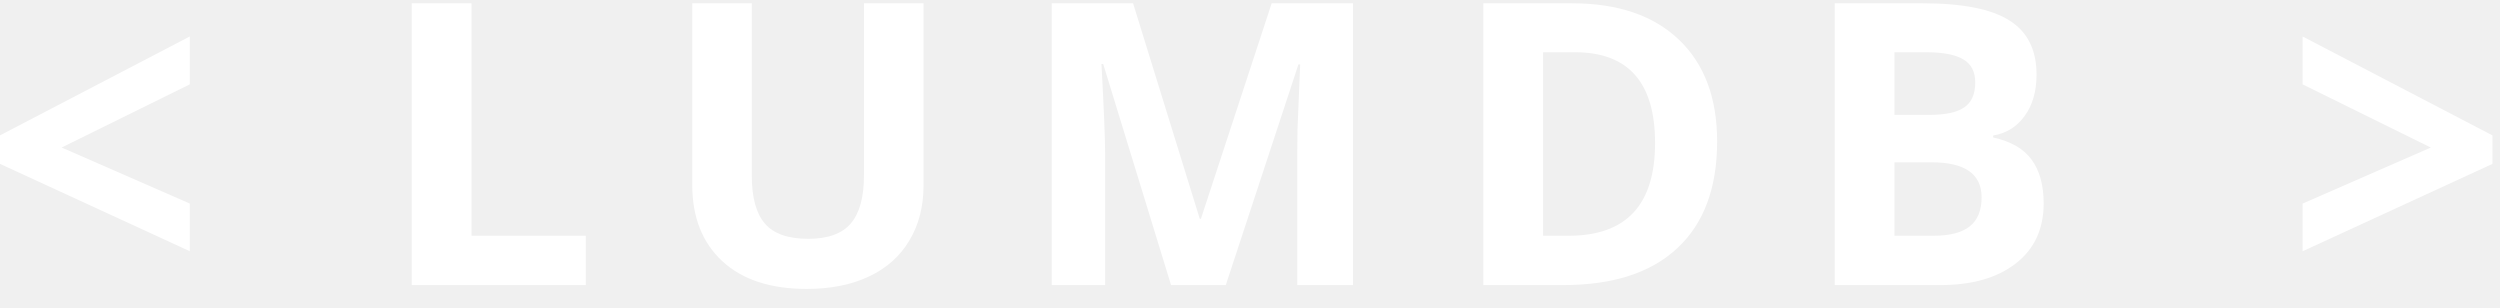
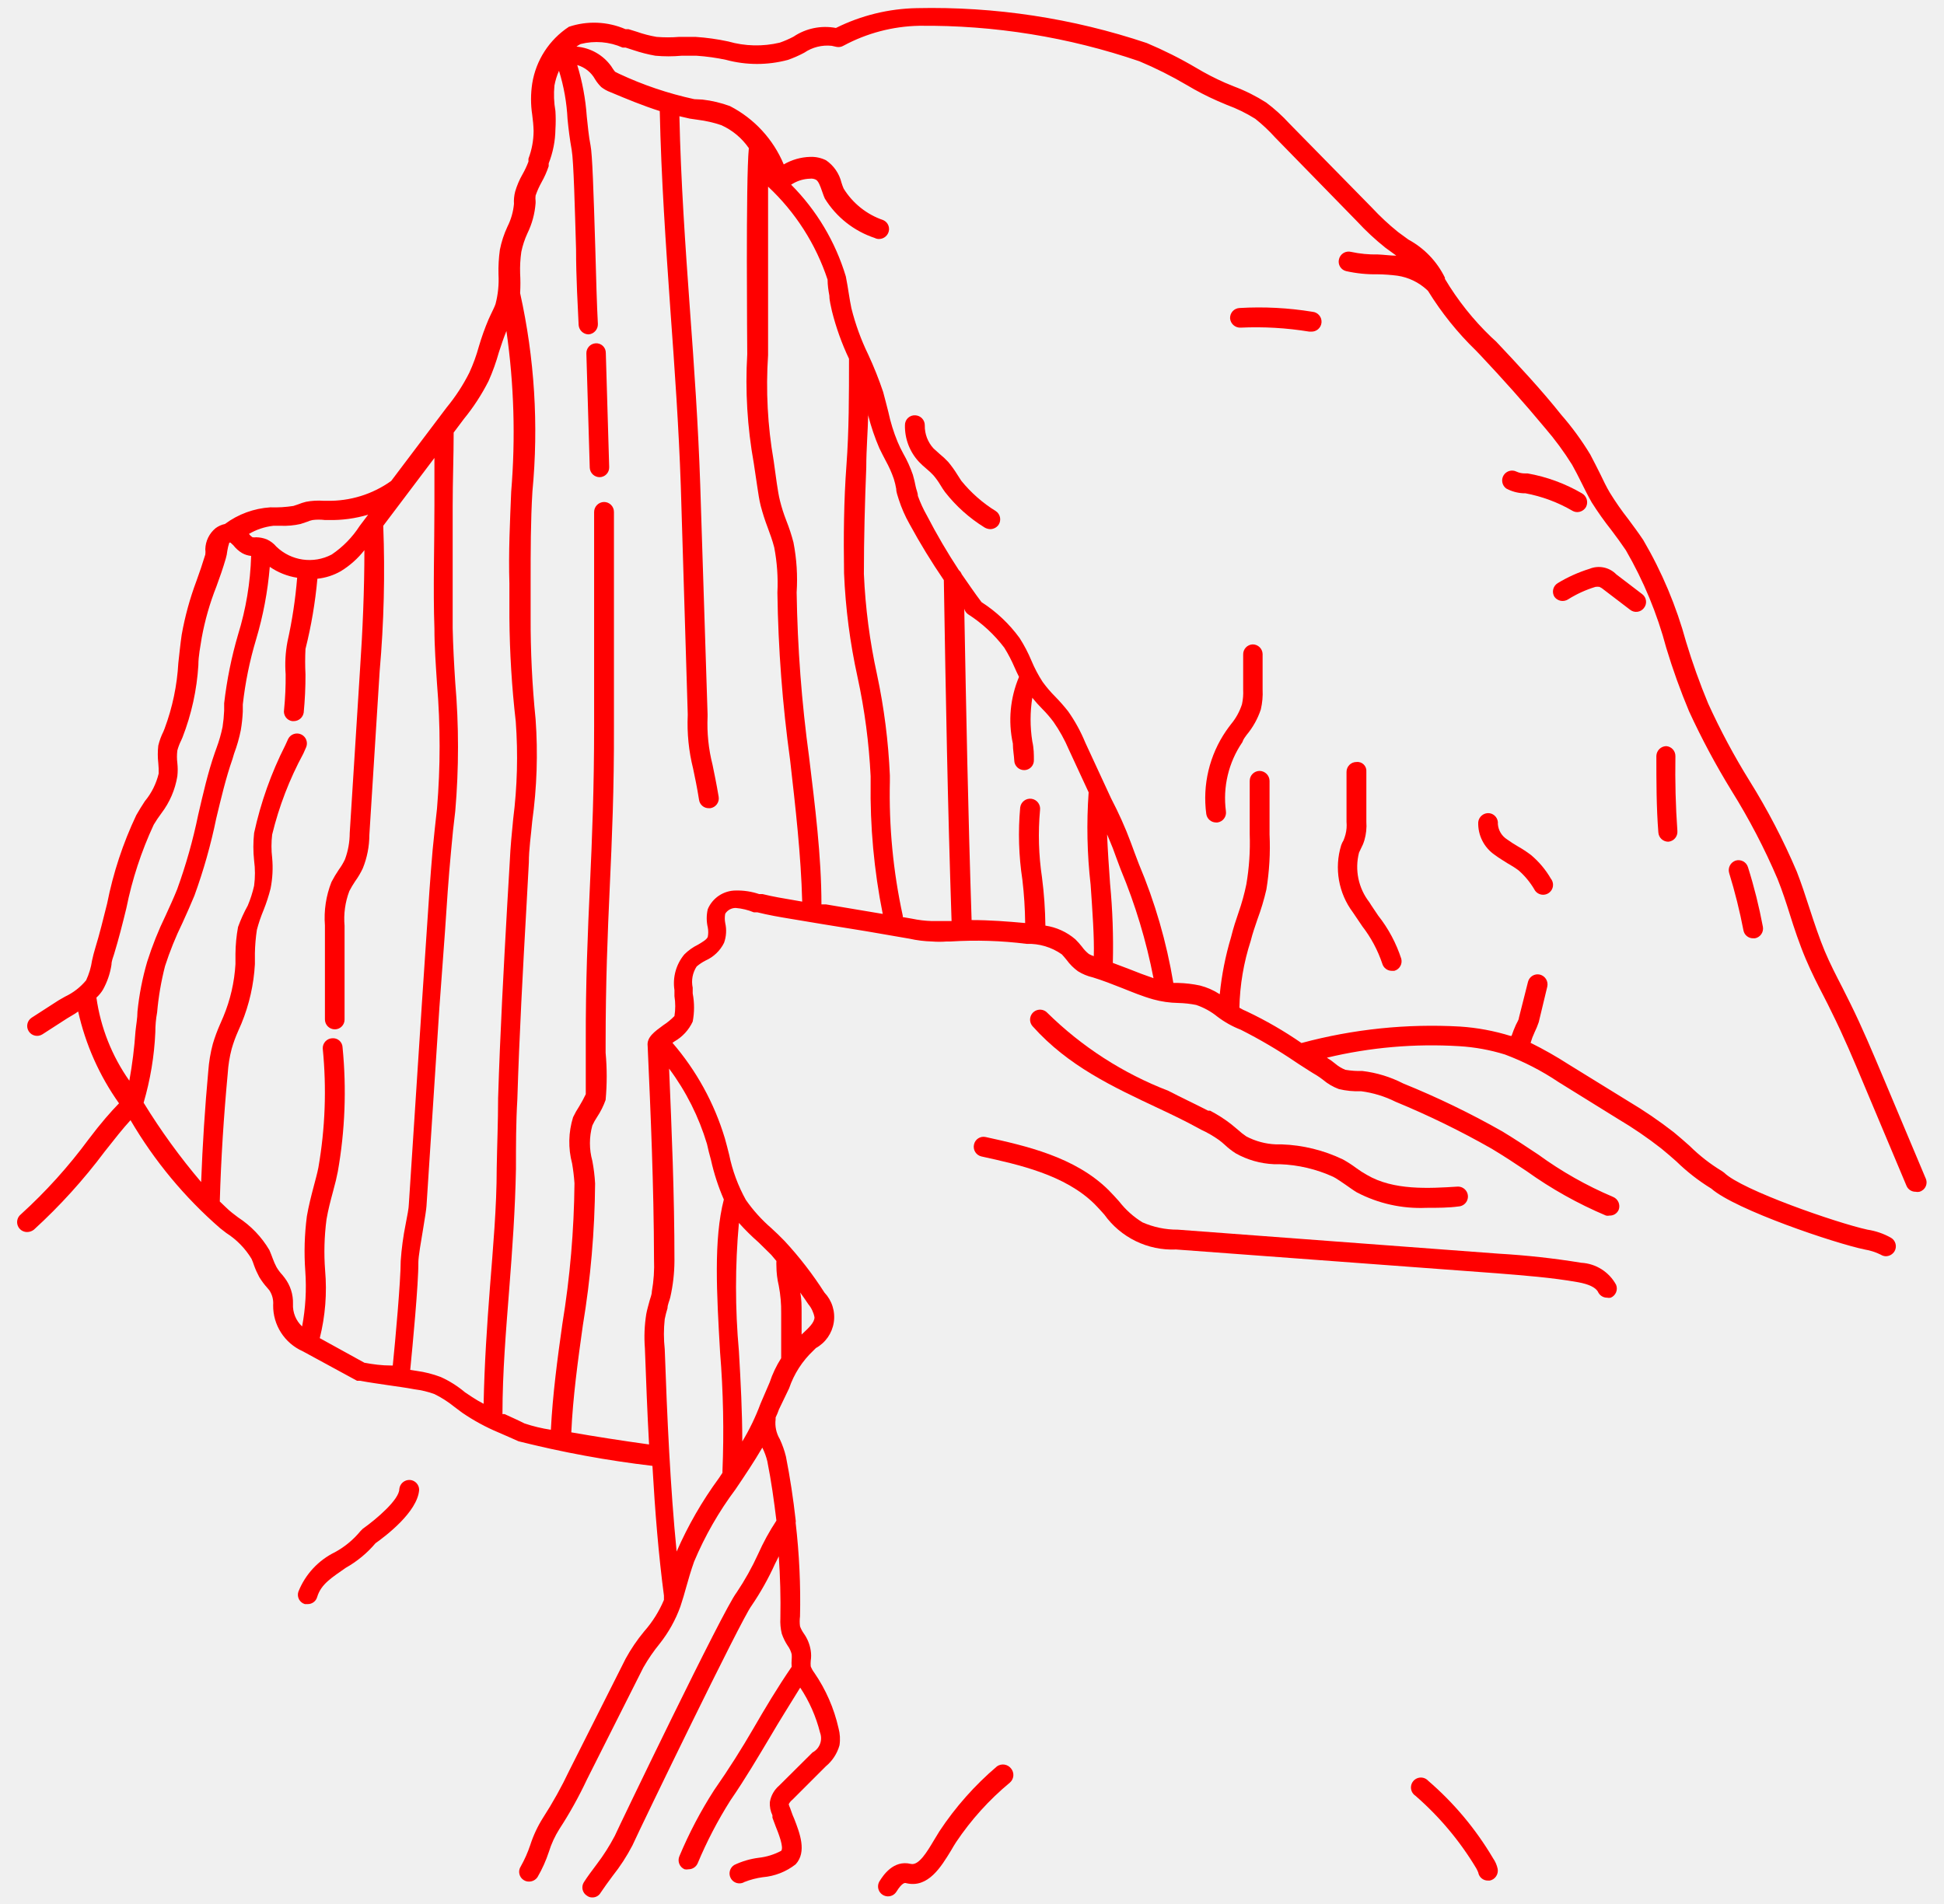
- <svg xmlns="http://www.w3.org/2000/svg" xmlns:xlink="http://www.w3.org/1999/xlink" width="114" height="14" viewBox="0 0 114 14" version="1.1">
-   <g id="Canvas" transform="translate(246 135)">
-     <g id="LUMDB">
-       <g id="Shape">
-         <use xlink:href="#path0_fill" transform="translate(-141 -133.336)" fill="#FFFFFF" />
-       </g>
-       <g id="Shape">
-         <use xlink:href="#path1_fill" transform="translate(-246 -133.337)" fill="#FFFFFF" />
-       </g>
-       <g id="LUMDB">
-         <use xlink:href="#path2_fill" transform="translate(-227.224 -134.85)" fill="#FFFFFF" />
-         <use xlink:href="#path3_fill" transform="translate(-227.224 -134.85)" fill="#FFFFFF" />
-         <use xlink:href="#path4_fill" transform="translate(-227.224 -134.85)" fill="#FFFFFF" />
-         <use xlink:href="#path5_fill" transform="translate(-227.224 -134.85)" fill="#FFFFFF" />
-         <use xlink:href="#path6_fill" transform="translate(-227.224 -134.85)" fill="#FFFFFF" />
-       </g>
+ <svg xmlns="http://www.w3.org/2000/svg" width="98px" height="96px" viewBox="0 0 98 96" version="1.1">
+   <defs />
+   <g id="Page-1" stroke="none" stroke-width="1" fill="none" fill-rule="evenodd">
+     <g id="logo" fill="#FF0000" fill-rule="nonzero">
+       <path d="M97.07,59.4 L94.93,54.31 C94.41,53.08 93.88,51.81 93.27,50.58 L92.88,49.8 C92.57,49.2 92.25,48.58 91.99,47.96 C91.73,47.34 91.46,46.54 91.23,45.83 C91,45.12 90.82,44.57 90.58,43.95 C89.904,42.36 89.105,40.826 88.19,39.36 C87.414,38.109 86.72,36.81 86.11,35.47 C85.688,34.456 85.318,33.421 85,32.37 C84.509,30.569 83.783,28.841 82.84,27.23 C82.6,26.87 82.34,26.52 82.08,26.17 C81.749,25.748 81.442,25.307 81.16,24.85 C80.98,24.55 80.83,24.23 80.68,23.92 C80.53,23.61 80.35,23.27 80.17,22.92 C79.742,22.212 79.254,21.543 78.71,20.92 C77.71,19.66 76.55,18.42 75.42,17.22 L75.18,17 C74.271,16.13 73.484,15.141 72.84,14.06 L72.84,14 C72.442,13.184 71.799,12.512 71,12.08 L70.48,11.7 C70.011,11.322 69.57,10.911 69.16,10.47 L65,6.23 C64.644,5.841 64.252,5.486 63.83,5.17 C63.319,4.845 62.777,4.573 62.21,4.36 L61.75,4.17 C61.252,3.95 60.767,3.7 60.3,3.42 C59.499,2.948 58.667,2.531 57.81,2.17 C54.077,0.918 50.156,0.323 46.22,0.41 C44.803,0.436 43.409,0.778 42.14,1.41 C41.397,1.269 40.627,1.427 40,1.85 C39.778,1.967 39.547,2.067 39.31,2.15 C38.453,2.354 37.557,2.333 36.71,2.09 C36.166,1.973 35.615,1.896 35.06,1.86 C34.78,1.86 34.51,1.86 34.24,1.86 C33.861,1.891 33.479,1.891 33.1,1.86 C32.76,1.802 32.425,1.715 32.1,1.6 L31.68,1.47 L31.53,1.47 C30.627,1.081 29.612,1.038 28.68,1.35 C27.689,2.001 27.017,3.039 26.83,4.21 C26.75,4.734 26.75,5.266 26.83,5.79 C26.868,6.059 26.892,6.329 26.9,6.6 C26.898,7.078 26.81,7.553 26.64,8 L26.64,8.15 C26.557,8.371 26.457,8.585 26.34,8.79 C26.183,9.064 26.059,9.356 25.97,9.66 C25.918,9.862 25.897,10.071 25.91,10.28 C25.873,10.681 25.761,11.071 25.58,11.43 C25.407,11.8 25.28,12.189 25.2,12.59 C25.142,13.004 25.119,13.422 25.13,13.84 C25.158,14.341 25.107,14.844 24.98,15.33 C24.92,15.5 24.83,15.67 24.75,15.84 L24.63,16.1 C24.44,16.547 24.277,17.004 24.14,17.47 C24.016,17.922 23.856,18.364 23.66,18.79 C23.347,19.414 22.964,20.001 22.52,20.54 L19.72,24.25 C18.776,24.924 17.64,25.275 16.48,25.25 L16.31,25.25 C16.016,25.228 15.72,25.245 15.43,25.3 C15.293,25.333 15.16,25.376 15.03,25.43 L14.79,25.51 C14.406,25.57 14.018,25.594 13.63,25.58 C12.801,25.633 12.006,25.924 11.34,26.42 C11.17,26.455 11.01,26.527 10.87,26.63 C10.551,26.891 10.361,27.278 10.35,27.69 C10.361,27.78 10.361,27.87 10.35,27.96 C10.21,28.42 10.06,28.86 9.9,29.3 C9.572,30.176 9.324,31.079 9.16,32 C9.09,32.47 9.04,33 8.99,33.43 C8.927,34.558 8.694,35.671 8.3,36.73 L8.24,36.88 C8.126,37.106 8.039,37.344 7.98,37.59 C7.946,37.886 7.946,38.184 7.98,38.48 C7.997,38.653 8.004,38.826 8,39 C7.877,39.514 7.638,39.993 7.3,40.4 C7.15,40.63 7,40.87 6.87,41.1 C6.197,42.52 5.704,44.018 5.4,45.56 C5.2,46.35 5.02,47.1 4.8,47.81 C4.74,48 4.69,48.21 4.64,48.43 C4.59,48.776 4.489,49.113 4.34,49.43 C4.051,49.778 3.689,50.058 3.28,50.25 C3.13,50.34 2.97,50.42 2.84,50.51 L1.6,51.31 C1.368,51.459 1.301,51.768 1.45,52 C1.599,52.232 1.908,52.299 2.14,52.15 L3.38,51.35 L3.78,51.11 L3.94,51 C4.312,52.665 5.012,54.239 6,55.63 C5.59,56.05 5.08,56.63 4.47,57.44 C3.458,58.813 2.313,60.083 1.05,61.23 C0.883,61.364 0.82,61.588 0.892,61.789 C0.965,61.99 1.156,62.123 1.37,62.12 C1.493,62.119 1.613,62.076 1.71,62 C3.021,60.802 4.216,59.483 5.28,58.06 C5.76,57.45 6.21,56.88 6.58,56.48 C7.78,58.531 9.307,60.372 11.1,61.93 L11.41,62.17 C11.927,62.5 12.362,62.945 12.68,63.47 C12.729,63.581 12.773,63.694 12.81,63.81 C12.882,64.009 12.969,64.203 13.07,64.39 C13.189,64.586 13.326,64.77 13.48,64.94 L13.58,65.06 C13.724,65.278 13.791,65.539 13.77,65.8 C13.755,66.805 14.342,67.722 15.26,68.13 L18,69.62 L18.05,69.62 L18.15,69.62 C18.64,69.71 19.09,69.77 19.55,69.84 C20.01,69.91 20.43,69.96 20.9,70.05 C21.242,70.091 21.577,70.172 21.9,70.29 C22.256,70.465 22.592,70.68 22.9,70.93 L23.3,71.23 C23.878,71.625 24.494,71.96 25.14,72.23 C25.47,72.37 25.8,72.52 26.14,72.67 C28.361,73.228 30.616,73.643 32.89,73.91 C33.02,76.19 33.2,78.41 33.47,80.45 L33.47,80.52 L33.47,80.67 C33.225,81.251 32.887,81.788 32.47,82.26 C32.117,82.686 31.806,83.145 31.54,83.63 L28.7,89.27 C28.31,90.095 27.865,90.893 27.37,91.66 C27.1,92.088 26.885,92.548 26.73,93.03 C26.605,93.405 26.444,93.766 26.25,94.11 C26.177,94.222 26.152,94.359 26.183,94.489 C26.213,94.619 26.295,94.732 26.41,94.8 C26.488,94.848 26.578,94.872 26.67,94.87 C26.843,94.871 27.005,94.785 27.1,94.64 C27.334,94.238 27.525,93.812 27.67,93.37 C27.795,92.965 27.973,92.578 28.2,92.22 C28.721,91.42 29.185,90.584 29.59,89.72 L32.43,84.08 C32.672,83.654 32.95,83.249 33.26,82.87 C33.705,82.307 34.057,81.675 34.3,81 C34.41,80.67 34.51,80.33 34.6,80 C34.69,79.67 34.84,79.16 34.99,78.74 C35.535,77.443 36.237,76.217 37.08,75.09 C37.54,74.41 38.01,73.71 38.43,72.99 C38.539,73.206 38.623,73.434 38.68,73.67 C38.88,74.67 39.02,75.67 39.14,76.67 C38.788,77.204 38.48,77.766 38.22,78.35 C37.91,79.029 37.546,79.681 37.13,80.3 C36.47,81.14 31.19,92.12 30.99,92.57 C30.727,93.071 30.423,93.55 30.08,94 C29.84,94.32 29.6,94.64 29.43,94.91 C29.361,95.022 29.34,95.158 29.372,95.286 C29.404,95.414 29.486,95.523 29.6,95.59 C29.675,95.645 29.767,95.673 29.86,95.67 C30.034,95.674 30.195,95.581 30.28,95.43 C30.44,95.19 30.65,94.9 30.88,94.59 C31.262,94.11 31.597,93.594 31.88,93.05 C32.41,91.89 37.37,81.65 37.88,80.97 C38.338,80.299 38.736,79.59 39.07,78.85 C39.13,78.73 39.2,78.6 39.26,78.47 C39.33,79.47 39.36,80.55 39.34,81.59 C39.325,81.852 39.349,82.115 39.41,82.37 C39.484,82.585 39.584,82.79 39.71,82.98 C39.804,83.109 39.872,83.255 39.91,83.41 C39.918,83.496 39.918,83.584 39.91,83.67 C39.899,83.793 39.899,83.917 39.91,84.04 C39.17,85.12 38.56,86.15 37.98,87.15 C37.4,88.15 36.76,89.17 36,90.26 C35.32,91.317 34.735,92.431 34.25,93.59 C34.197,93.712 34.194,93.85 34.243,93.974 C34.291,94.098 34.388,94.197 34.51,94.25 C34.576,94.264 34.644,94.264 34.71,94.25 C34.909,94.251 35.09,94.133 35.17,93.95 C35.63,92.849 36.182,91.789 36.82,90.78 C37.59,89.66 38.21,88.6 38.82,87.58 C39.29,86.77 39.82,85.94 40.34,85.09 C40.8,85.785 41.138,86.552 41.34,87.36 C41.483,87.741 41.32,88.17 40.96,88.36 L39.28,90.03 C39.03,90.243 38.864,90.537 38.81,90.86 C38.795,91.091 38.84,91.322 38.94,91.53 L38.94,91.65 L39.1,92.08 C39.23,92.4 39.53,93.15 39.38,93.32 C39.029,93.507 38.645,93.626 38.25,93.67 C37.824,93.724 37.408,93.846 37.02,94.03 C36.905,94.098 36.823,94.21 36.791,94.34 C36.759,94.469 36.78,94.606 36.85,94.72 C36.94,94.871 37.104,94.963 37.28,94.96 C37.368,94.961 37.455,94.936 37.53,94.89 C37.826,94.774 38.135,94.693 38.45,94.65 C39.055,94.6 39.632,94.374 40.11,94 C40.69,93.37 40.31,92.41 40.04,91.71 C39.983,91.586 39.933,91.459 39.89,91.33 L39.83,91.16 C39.8,91.099 39.776,91.036 39.76,90.97 C39.806,90.88 39.871,90.802 39.95,90.74 L41.63,89.06 C41.962,88.785 42.203,88.415 42.32,88 C42.365,87.71 42.348,87.413 42.27,87.13 C42.044,86.131 41.63,85.184 41.05,84.34 C40.976,84.242 40.915,84.134 40.87,84.02 C40.862,83.927 40.862,83.833 40.87,83.74 C40.897,83.568 40.897,83.392 40.87,83.22 C40.822,82.91 40.703,82.615 40.52,82.36 C40.441,82.249 40.378,82.128 40.33,82 C40.308,81.834 40.308,81.666 40.33,81.5 C40.367,79.923 40.293,78.346 40.11,76.78 C40.12,76.734 40.12,76.686 40.11,76.64 C39.99,75.57 39.83,74.5 39.62,73.44 C39.546,73.137 39.442,72.842 39.31,72.56 C39.131,72.259 39.057,71.907 39.1,71.56 L39.1,71.47 C39.165,71.337 39.222,71.2 39.27,71.06 L39.78,70 C40.025,69.276 40.444,68.624 41,68.1 L41.13,67.97 C41.615,67.702 41.948,67.224 42.032,66.676 C42.117,66.128 41.942,65.572 41.56,65.17 C40.971,64.249 40.302,63.382 39.56,62.58 C39.34,62.35 39.11,62.13 38.88,61.92 C38.396,61.502 37.966,61.025 37.6,60.5 C37.206,59.79 36.923,59.025 36.76,58.23 C36.69,57.95 36.62,57.67 36.54,57.39 C36.007,55.619 35.107,53.981 33.9,52.58 L34,52.51 C34.403,52.28 34.725,51.931 34.92,51.51 C35.01,51.041 35.01,50.559 34.92,50.09 L34.92,49.8 C34.841,49.431 34.913,49.046 35.12,48.73 C35.258,48.613 35.409,48.512 35.57,48.43 C35.974,48.251 36.303,47.936 36.5,47.54 C36.615,47.219 36.636,46.872 36.56,46.54 C36.53,46.385 36.53,46.225 36.56,46.07 C36.674,45.888 36.875,45.778 37.09,45.78 C37.403,45.806 37.71,45.88 38,46 L38.18,46 C38.74,46.14 39.32,46.24 39.87,46.33 L41.49,46.6 C42.95,46.83 44.39,47.07 45.85,47.33 C46.221,47.413 46.6,47.46 46.98,47.47 C47.23,47.49 47.48,47.49 47.73,47.47 L47.93,47.47 C49.204,47.39 50.483,47.43 51.75,47.59 C52.385,47.568 53.01,47.754 53.53,48.12 C53.62,48.21 53.69,48.31 53.77,48.4 C53.929,48.619 54.121,48.811 54.34,48.97 C54.571,49.115 54.824,49.219 55.09,49.28 C55.58,49.43 56.09,49.63 56.57,49.82 C57.05,50.01 57.57,50.23 58.14,50.39 C58.548,50.502 58.967,50.562 59.39,50.57 C59.696,50.577 60,50.61 60.3,50.67 C60.689,50.801 61.051,51.001 61.37,51.26 C61.73,51.534 62.128,51.757 62.55,51.92 C63.507,52.404 64.432,52.948 65.32,53.55 L65.47,53.65 C65.86,53.9 66.18,54.11 66.36,54.21 C66.474,54.281 66.584,54.358 66.69,54.44 C66.927,54.642 67.198,54.801 67.49,54.91 C67.856,54.999 68.233,55.036 68.61,55.02 C69.216,55.098 69.804,55.277 70.35,55.55 C72.015,56.237 73.635,57.028 75.2,57.92 C75.8,58.28 76.38,58.66 76.96,59.05 C78.206,59.943 79.548,60.694 80.96,61.29 C81.019,61.304 81.081,61.304 81.14,61.29 C81.339,61.298 81.521,61.183 81.6,61 C81.697,60.743 81.573,60.456 81.32,60.35 C79.982,59.784 78.714,59.065 77.54,58.21 C76.94,57.81 76.35,57.42 75.74,57.05 C74.128,56.134 72.458,55.326 70.74,54.63 C70.096,54.299 69.399,54.085 68.68,54 C68.392,54.008 68.104,53.988 67.82,53.94 C67.635,53.864 67.462,53.76 67.31,53.63 C67.178,53.519 67.038,53.418 66.89,53.33 C69.076,52.807 71.327,52.612 73.57,52.75 C74.351,52.797 75.123,52.938 75.87,53.17 C76.821,53.526 77.727,53.993 78.57,54.56 L81.57,56.42 C82.328,56.869 83.056,57.367 83.75,57.91 C84.01,58.12 84.26,58.34 84.51,58.56 C85.044,59.081 85.634,59.54 86.27,59.93 C87.49,61 92.5,62.69 94,63 C94.281,63.046 94.554,63.133 94.81,63.26 C94.888,63.31 94.978,63.338 95.07,63.34 C95.245,63.337 95.406,63.247 95.5,63.1 C95.57,62.986 95.591,62.849 95.559,62.72 C95.527,62.59 95.445,62.478 95.33,62.41 C94.962,62.202 94.558,62.063 94.14,62 C92.59,61.66 87.8,60 86.92,59.13 L86.81,59.05 C86.218,58.693 85.671,58.266 85.18,57.78 C84.92,57.55 84.65,57.31 84.38,57.09 C83.647,56.519 82.879,55.995 82.08,55.52 L79.08,53.67 C78.461,53.271 77.82,52.907 77.16,52.58 C77.212,52.398 77.279,52.221 77.36,52.05 C77.441,51.885 77.511,51.714 77.57,51.54 L78,49.75 C78.063,49.48 77.899,49.209 77.63,49.14 C77.365,49.077 77.099,49.237 77.03,49.5 L76.57,51.32 C76.57,51.41 76.48,51.54 76.42,51.67 C76.337,51.853 76.264,52.04 76.2,52.23 L76.14,52.23 C75.318,51.975 74.469,51.817 73.61,51.76 C70.916,51.607 68.215,51.888 65.61,52.59 C64.738,51.987 63.818,51.455 62.86,51 C62.729,50.947 62.601,50.883 62.48,50.81 C62.504,49.665 62.696,48.529 63.05,47.44 C63.14,47.07 63.27,46.71 63.39,46.35 C63.573,45.86 63.723,45.359 63.84,44.85 C63.99,43.931 64.044,43 64,42.07 L64,39.37 C63.995,39.096 63.774,38.875 63.5,38.87 C63.224,38.87 63,39.094 63,39.37 L63,42.07 C63.029,42.914 62.972,43.758 62.83,44.59 C62.731,45.068 62.601,45.539 62.44,46 C62.31,46.38 62.18,46.76 62.06,47.25 C61.778,48.19 61.587,49.154 61.49,50.13 C61.183,49.929 60.845,49.78 60.49,49.69 C60.128,49.613 59.76,49.57 59.39,49.56 L59.15,49.56 C58.807,47.499 58.223,45.485 57.41,43.56 C57.27,43.2 57.14,42.84 57.01,42.49 C56.73,41.73 56.39,40.98 56.01,40.25 L54.71,37.44 C54.483,36.886 54.194,36.36 53.85,35.87 C53.647,35.612 53.43,35.365 53.2,35.13 C52.967,34.897 52.753,34.647 52.56,34.38 C52.342,34.044 52.154,33.689 52,33.32 C51.834,32.92 51.633,32.535 51.4,32.17 C50.878,31.453 50.227,30.839 49.48,30.36 C49.13,29.9 48.81,29.42 48.48,28.95 C48.451,28.872 48.403,28.803 48.34,28.75 C47.756,27.862 47.219,26.944 46.73,26 C46.548,25.68 46.395,25.346 46.27,25 C46.27,24.84 46.19,24.69 46.16,24.53 C46.13,24.37 46.08,24.14 46.02,23.94 C45.891,23.565 45.727,23.204 45.53,22.86 C45.427,22.672 45.333,22.478 45.25,22.28 C45.047,21.789 44.89,21.28 44.78,20.76 C44.7,20.43 44.61,20.11 44.52,19.76 C44.305,19.12 44.054,18.492 43.77,17.88 C43.406,17.132 43.121,16.347 42.92,15.54 C42.87,15.3 42.83,15.06 42.79,14.81 C42.75,14.56 42.7,14.23 42.64,13.94 C42.116,12.193 41.167,10.602 39.88,9.31 L40.02,9.23 C40.269,9.094 40.546,9.018 40.83,9.01 C40.933,8.996 41.037,9.014 41.13,9.06 C41.26,9.13 41.35,9.38 41.44,9.64 C41.53,9.9 41.53,9.89 41.58,10.01 C42.16,10.949 43.052,11.653 44.1,12 C44.168,12.036 44.244,12.053 44.32,12.05 C44.513,12.046 44.687,11.934 44.77,11.76 C44.828,11.641 44.835,11.504 44.789,11.379 C44.744,11.255 44.651,11.154 44.53,11.1 C43.699,10.818 42.992,10.256 42.53,9.51 C42.487,9.412 42.451,9.312 42.42,9.21 C42.309,8.75 42.031,8.347 41.64,8.08 C41.392,7.958 41.117,7.899 40.84,7.91 C40.372,7.923 39.915,8.054 39.51,8.29 C38.981,7.021 38.022,5.98 36.8,5.35 C36.351,5.185 35.885,5.074 35.41,5.02 L35,5 C33.693,4.717 32.421,4.288 31.21,3.72 L31.01,3.62 C30.966,3.57 30.926,3.516 30.89,3.46 L30.82,3.35 C30.409,2.773 29.765,2.408 29.06,2.35 C29.125,2.3 29.196,2.256 29.27,2.22 C29.977,2.04 30.724,2.103 31.39,2.4 L31.54,2.4 L31.94,2.53 C32.299,2.651 32.667,2.745 33.04,2.81 C33.479,2.85 33.921,2.85 34.36,2.81 C34.61,2.81 34.86,2.81 35.11,2.81 C35.615,2.843 36.116,2.913 36.61,3.02 C37.629,3.293 38.701,3.293 39.72,3.02 C40.002,2.921 40.276,2.801 40.54,2.66 C40.947,2.382 41.44,2.257 41.93,2.31 L42.15,2.36 C42.28,2.391 42.416,2.37 42.53,2.3 C43.703,1.669 45.009,1.326 46.34,1.3 C50.115,1.263 53.868,1.868 57.44,3.09 C58.263,3.436 59.061,3.837 59.83,4.29 C60.33,4.589 60.847,4.856 61.38,5.09 L61.85,5.29 C62.35,5.473 62.829,5.707 63.28,5.99 C63.639,6.275 63.974,6.589 64.28,6.93 L68.41,11.16 C68.852,11.639 69.33,12.083 69.84,12.49 L70.39,12.89 C70.08,12.89 69.77,12.84 69.46,12.83 C69.006,12.839 68.553,12.796 68.11,12.7 C67.98,12.667 67.842,12.687 67.727,12.757 C67.613,12.827 67.531,12.939 67.5,13.07 C67.467,13.197 67.486,13.333 67.554,13.446 C67.622,13.558 67.732,13.639 67.86,13.67 C68.378,13.786 68.909,13.84 69.44,13.83 C69.774,13.834 70.108,13.858 70.44,13.9 C71.001,13.982 71.525,14.234 71.94,14.62 L71.99,14.67 C72.666,15.766 73.475,16.774 74.4,17.67 L74.63,17.91 C75.75,19.1 76.85,20.33 77.88,21.57 C78.384,22.154 78.842,22.775 79.25,23.43 C79.42,23.73 79.57,24.03 79.72,24.33 C79.87,24.63 80.05,25 80.24,25.33 C80.548,25.818 80.882,26.288 81.24,26.74 C81.49,27.07 81.73,27.4 81.96,27.74 C82.856,29.286 83.542,30.944 84,32.67 C84.328,33.756 84.712,34.824 85.15,35.87 C85.783,37.245 86.498,38.58 87.29,39.87 C88.177,41.291 88.953,42.779 89.61,44.32 C89.85,44.92 90.05,45.53 90.24,46.14 C90.43,46.75 90.72,47.62 91.03,48.35 C91.34,49.08 91.63,49.64 91.95,50.26 C92.08,50.51 92.21,50.77 92.33,51.02 C92.93,52.22 93.46,53.48 93.97,54.7 L96.11,59.79 C96.188,59.975 96.37,60.093 96.57,60.09 C96.633,60.104 96.697,60.104 96.76,60.09 C96.901,60.051 97.018,59.952 97.078,59.818 C97.138,59.685 97.135,59.531 97.07,59.4 Z M13.78,26.51 L14.15,26.51 C14.486,26.524 14.822,26.494 15.15,26.42 L15.48,26.31 C15.57,26.27 15.664,26.239 15.76,26.22 C15.966,26.194 16.174,26.194 16.38,26.22 L16.56,26.22 C17.237,26.235 17.911,26.144 18.56,25.95 L18.13,26.52 C17.763,27.091 17.283,27.581 16.72,27.96 C15.801,28.444 14.676,28.283 13.93,27.56 C13.801,27.408 13.641,27.285 13.46,27.2 C13.288,27.13 13.105,27.093 12.92,27.09 C12.857,27.097 12.793,27.097 12.73,27.09 C12.66,27.045 12.599,26.987 12.55,26.92 C12.927,26.699 13.346,26.559 13.78,26.51 Z M5.19,49.9 C5.407,49.509 5.553,49.082 5.62,48.64 C5.62,48.46 5.7,48.27 5.75,48.11 C5.98,47.36 6.18,46.57 6.37,45.79 C6.662,44.337 7.125,42.924 7.75,41.58 C7.87,41.38 8,41.186 8.14,41 C8.554,40.454 8.829,39.816 8.94,39.14 C8.965,38.917 8.965,38.693 8.94,38.47 C8.914,38.261 8.914,38.049 8.94,37.84 C8.986,37.667 9.05,37.5 9.13,37.34 L9.2,37.18 C9.653,36.015 9.923,34.787 10,33.54 C10,33.07 10.1,32.61 10.17,32.15 C10.332,31.268 10.58,30.404 10.91,29.57 C11.08,29.11 11.24,28.65 11.38,28.17 C11.419,28.039 11.446,27.906 11.46,27.77 C11.481,27.631 11.515,27.494 11.56,27.36 L11.62,27.36 L11.76,27.49 C11.884,27.65 12.036,27.786 12.21,27.89 C12.349,27.967 12.502,28.014 12.66,28.03 C12.621,29.377 12.399,30.713 12,32 C11.669,33.131 11.435,34.289 11.3,35.46 L11.3,35.83 C11.288,36.105 11.262,36.378 11.22,36.65 C11.147,37.007 11.046,37.358 10.92,37.7 L10.83,37.95 C10.48,38.95 10.23,40.06 9.99,41.09 C9.728,42.364 9.374,43.617 8.93,44.84 C8.75,45.29 8.55,45.72 8.35,46.16 C7.984,46.913 7.673,47.692 7.42,48.49 C7.18,49.31 7.016,50.15 6.93,51 C6.93,51.34 6.86,51.69 6.83,52 C6.773,52.835 6.669,53.666 6.52,54.49 C5.642,53.245 5.073,51.809 4.86,50.3 C4.989,50.183 5.1,50.049 5.19,49.9 Z M18.37,68.71 L16.12,67.47 C16.399,66.356 16.49,65.204 16.39,64.06 C16.324,63.2 16.348,62.335 16.46,61.48 C16.54,61.01 16.66,60.55 16.79,60.07 C16.92,59.59 16.96,59.42 17.03,59.07 C17.394,57.007 17.475,54.905 17.27,52.82 C17.268,52.685 17.209,52.558 17.109,52.468 C17.008,52.379 16.874,52.336 16.74,52.35 C16.468,52.366 16.259,52.597 16.27,52.87 C16.469,54.871 16.395,56.889 16.05,58.87 C15.99,59.18 15.9,59.49 15.82,59.8 C15.69,60.29 15.56,60.8 15.47,61.32 C15.35,62.238 15.323,63.166 15.39,64.09 C15.457,65.023 15.403,65.961 15.23,66.88 C14.915,66.587 14.747,66.169 14.77,65.74 C14.784,65.268 14.636,64.806 14.35,64.43 L14.24,64.29 C14.126,64.168 14.025,64.034 13.94,63.89 C13.867,63.751 13.803,63.608 13.75,63.46 C13.7,63.32 13.64,63.17 13.58,63.03 C13.188,62.365 12.647,61.801 12,61.38 L11.7,61.15 C11.48,60.98 11.29,60.77 11.08,60.58 C11.14,58.44 11.28,56.27 11.48,54.13 C11.505,53.708 11.572,53.289 11.68,52.88 C11.766,52.58 11.873,52.285 12,52 L12.17,51.61 C12.564,50.655 12.794,49.641 12.85,48.61 C12.85,48.43 12.85,48.25 12.85,48.06 C12.857,47.665 12.891,47.271 12.95,46.88 C13.04,46.539 13.154,46.205 13.29,45.88 C13.431,45.528 13.547,45.167 13.64,44.8 C13.741,44.29 13.768,43.768 13.72,43.25 C13.674,42.861 13.674,42.469 13.72,42.08 C14.065,40.658 14.593,39.286 15.29,38 L15.44,37.66 C15.533,37.413 15.419,37.136 15.178,37.027 C14.937,36.919 14.653,37.016 14.53,37.25 L14.38,37.58 C13.67,38.98 13.143,40.466 12.81,42 C12.76,42.462 12.76,42.928 12.81,43.39 C12.866,43.811 12.866,44.239 12.81,44.66 C12.733,45.002 12.626,45.337 12.49,45.66 C12.298,46.006 12.134,46.367 12,46.74 C11.918,47.185 11.875,47.637 11.87,48.09 C11.87,48.27 11.87,48.44 11.87,48.61 C11.817,49.521 11.611,50.417 11.26,51.26 L11.1,51.63 C10.955,51.955 10.832,52.289 10.73,52.63 C10.61,53.078 10.533,53.537 10.5,54 C10.33,55.85 10.21,57.73 10.14,59.6 C9.072,58.343 8.102,57.006 7.24,55.6 C7.578,54.445 7.777,53.253 7.83,52.05 C7.83,51.703 7.86,51.37 7.92,51.05 C7.989,50.26 8.123,49.478 8.32,48.71 C8.561,47.963 8.855,47.235 9.2,46.53 C9.41,46.07 9.61,45.62 9.8,45.16 C10.261,43.892 10.629,42.592 10.9,41.27 C11.14,40.27 11.39,39.21 11.72,38.27 L11.8,38 C11.946,37.613 12.06,37.215 12.14,36.81 C12.193,36.499 12.226,36.185 12.24,35.87 L12.24,35.52 C12.364,34.409 12.588,33.311 12.91,32.24 C13.266,31.047 13.497,29.821 13.6,28.58 C14.013,28.865 14.484,29.053 14.98,29.13 C14.892,30.217 14.728,31.296 14.49,32.36 C14.388,32.9 14.358,33.452 14.4,34 C14.406,34.598 14.379,35.195 14.32,35.79 C14.297,35.92 14.328,36.054 14.405,36.162 C14.482,36.269 14.599,36.34 14.73,36.36 L14.81,36.36 C15.059,36.358 15.271,36.176 15.31,35.93 C15.372,35.292 15.402,34.651 15.4,34.01 C15.378,33.58 15.378,33.15 15.4,32.72 C15.692,31.557 15.892,30.374 16,29.18 C16.415,29.137 16.817,29.007 17.18,28.8 C17.637,28.52 18.04,28.161 18.37,27.74 C18.37,29.74 18.28,31.83 18.15,33.74 L17.63,42 C17.629,42.454 17.548,42.904 17.39,43.33 C17.304,43.513 17.2,43.687 17.08,43.85 C16.945,44.049 16.821,44.256 16.71,44.47 C16.435,45.165 16.322,45.914 16.38,46.66 L16.38,51.4 C16.38,51.676 16.604,51.9 16.88,51.9 C17.012,51.9 17.138,51.847 17.23,51.753 C17.322,51.659 17.373,51.532 17.37,51.4 L17.37,46.68 C17.317,46.086 17.399,45.488 17.61,44.93 C17.697,44.761 17.794,44.598 17.9,44.44 C18.05,44.233 18.181,44.012 18.29,43.78 C18.506,43.246 18.618,42.676 18.62,42.1 L19.14,33.83 C19.354,31.396 19.414,28.951 19.32,26.51 L21.9,23.09 C21.9,23.88 21.9,24.68 21.9,25.49 C21.9,27.56 21.83,29.71 21.9,31.69 C21.9,32.61 21.97,33.54 22.03,34.47 C22.205,36.566 22.205,38.674 22.03,40.77 C21.95,41.46 21.88,42.15 21.81,42.85 C21.69,44.22 21.6,45.6 21.51,46.98 L21.26,50.72 C21.04,54.06 20.83,57.4 20.61,60.72 C20.61,60.9 20.53,61.31 20.45,61.72 C20.326,62.334 20.243,62.955 20.2,63.58 C20.2,64.58 19.93,67.58 19.8,68.85 L19.72,68.85 C19.23,68.85 18.81,68.79 18.37,68.71 Z M23.44,70.2 C23.071,69.889 22.66,69.629 22.22,69.43 C21.826,69.281 21.417,69.177 21,69.12 L20.68,69.07 C20.8,67.85 21.1,64.71 21.09,63.64 C21.09,63.37 21.23,62.55 21.33,61.96 C21.43,61.37 21.49,60.96 21.5,60.81 C21.72,57.47 21.93,54.13 22.15,50.81 L22.43,47 C22.52,45.63 22.61,44.26 22.74,42.9 C22.8,42.21 22.87,41.53 22.95,40.9 C23.135,38.744 23.135,36.576 22.95,34.42 C22.89,33.5 22.84,32.58 22.82,31.68 C22.82,29.68 22.82,27.58 22.82,25.51 C22.82,24.25 22.87,23 22.87,21.81 C22.87,21.81 22.87,21.81 22.87,21.81 L23.38,21.13 C23.865,20.537 24.284,19.893 24.63,19.21 C24.839,18.74 25.012,18.255 25.15,17.76 C25.27,17.39 25.39,17.03 25.53,16.69 C25.914,19.372 25.994,22.09 25.77,24.79 C25.71,26.29 25.63,27.85 25.68,29.43 L25.68,31.16 C25.694,32.904 25.801,34.647 26,36.38 C26.12,38.02 26.077,39.668 25.87,41.3 C25.8,42.01 25.73,42.72 25.7,43.41 L25.57,45.63 C25.39,48.82 25.21,52.12 25.11,55.38 C25.11,56.55 25.06,57.72 25.04,58.89 C25.04,60.89 24.85,62.95 24.7,64.89 C24.55,66.83 24.42,68.79 24.38,70.78 C24.181,70.677 23.987,70.564 23.8,70.44 L23.44,70.2 Z M41.06,66.42 C41.06,66.69 40.75,66.97 40.46,67.24 L40.41,67.29 L40.41,66.17 C40.41,65.83 40.41,65.49 40.34,65.17 C40.48,65.37 40.62,65.56 40.75,65.76 C40.908,65.95 41.015,66.177 41.06,66.42 Z M38.24,62.64 L38.88,63.27 L39.14,63.58 C39.135,63.663 39.135,63.747 39.14,63.83 C39.141,64.167 39.182,64.502 39.26,64.83 C39.347,65.285 39.387,65.747 39.38,66.21 L39.38,68.48 C39.137,68.861 38.942,69.271 38.8,69.7 L38.34,70.77 C38.094,71.434 37.786,72.074 37.42,72.68 C37.42,71.22 37.34,69.68 37.25,68.13 C37.055,65.978 37.055,63.812 37.25,61.66 C37.56,62.007 37.89,62.334 38.24,62.64 Z M35.84,58.48 C35.992,59.166 36.21,59.836 36.49,60.48 C35.97,62.48 36.13,65.23 36.3,68.18 C36.462,70.176 36.502,72.179 36.42,74.18 C36.42,74.18 36.42,74.18 36.42,74.26 L36.24,74.53 C35.396,75.681 34.681,76.922 34.11,78.23 C33.79,75 33.63,71.44 33.51,68.02 C33.455,67.518 33.455,67.012 33.51,66.51 C33.547,66.324 33.594,66.141 33.65,65.96 C33.65,65.78 33.75,65.59 33.79,65.41 C33.927,64.806 33.997,64.189 34,63.57 C34,60.2 33.86,56.96 33.73,53.88 C34.584,55.026 35.23,56.312 35.64,57.68 C35.7,57.94 35.76,58.21 35.84,58.48 Z M56.1,42.77 C56.23,43.12 56.36,43.49 56.5,43.85 C57.234,45.613 57.787,47.445 58.15,49.32 C57.74,49.18 57.34,49.03 56.92,48.86 L56.1,48.55 C56.134,47.215 56.087,45.879 55.96,44.55 C55.9,43.7 55.84,42.84 55.81,42.07 C55.91,42.3 56,42.53 56.1,42.77 Z M50.63,32.66 C50.829,32.98 51.002,33.314 51.15,33.66 C51.22,33.82 51.29,33.97 51.37,34.13 C50.923,35.191 50.815,36.365 51.06,37.49 C51.06,37.81 51.12,38.1 51.13,38.34 C51.135,38.612 51.358,38.83 51.63,38.83 C51.763,38.83 51.891,38.776 51.984,38.679 C52.076,38.583 52.125,38.453 52.12,38.32 C52.12,38.05 52.12,37.73 52.04,37.38 C51.925,36.651 51.925,35.909 52.04,35.18 C52.196,35.376 52.363,35.563 52.54,35.74 C52.746,35.946 52.936,36.166 53.11,36.4 C53.414,36.836 53.672,37.301 53.88,37.79 L54.88,39.95 C54.77,41.503 54.803,43.063 54.98,44.61 C55.07,45.92 55.17,47.28 55.14,48.21 C55.053,48.183 54.969,48.146 54.89,48.1 C54.756,47.994 54.639,47.869 54.54,47.73 C54.438,47.6 54.328,47.476 54.21,47.36 C53.782,46.993 53.258,46.753 52.7,46.67 C52.69,45.861 52.633,45.053 52.53,44.25 C52.36,43.121 52.327,41.977 52.43,40.84 C52.466,40.564 52.271,40.311 51.995,40.275 C51.719,40.239 51.466,40.434 51.43,40.71 C51.319,41.927 51.356,43.152 51.54,44.36 C51.626,45.084 51.672,45.811 51.68,46.54 C50.8,46.46 49.89,46.39 48.98,46.39 C48.8,40.87 48.71,36.05 48.61,30.69 C48.638,30.803 48.705,30.902 48.8,30.97 C49.505,31.42 50.125,31.993 50.63,32.66 Z M44.33,22.6 C44.43,22.81 44.54,23.02 44.65,23.23 C44.814,23.524 44.951,23.832 45.06,24.15 C45.111,24.314 45.151,24.481 45.18,24.65 C45.18,24.83 45.26,25.01 45.31,25.19 C45.448,25.617 45.629,26.029 45.85,26.42 C46.379,27.392 46.956,28.336 47.58,29.25 C47.68,35.25 47.77,40.41 47.97,46.44 L47.81,46.44 L47.61,46.44 C47.4,46.44 47.16,46.44 46.97,46.44 C46.634,46.43 46.299,46.389 45.97,46.32 L45.51,46.24 C45.51,46.24 45.51,46.19 45.51,46.17 C45.025,43.944 44.807,41.668 44.86,39.39 L44.86,39.1 C44.785,37.385 44.568,35.679 44.21,34 C43.845,32.336 43.624,30.643 43.55,28.94 C43.55,27.12 43.6,25.31 43.67,23.56 C43.67,22.66 43.75,21.75 43.77,20.83 C43.77,20.83 43.77,20.91 43.77,20.95 C43.912,21.514 44.1,22.066 44.33,22.6 Z M41.81,14.91 C41.81,15.17 41.89,15.43 41.94,15.69 C42.147,16.516 42.435,17.32 42.8,18.09 C42.8,19.92 42.8,21.72 42.67,23.47 C42.54,25.22 42.52,27.05 42.55,28.91 C42.624,30.67 42.851,32.42 43.23,34.14 C43.588,35.786 43.808,37.458 43.89,39.14 L43.89,39.43 C43.857,41.662 44.061,43.891 44.5,46.08 L41.64,45.6 L41.41,45.6 C41.41,43.16 41.08,40.6 40.79,38.19 C40.413,35.432 40.203,32.653 40.16,29.87 C40.215,29.027 40.161,28.18 40,27.35 C39.903,26.976 39.782,26.609 39.64,26.25 C39.512,25.924 39.405,25.59 39.32,25.25 C39.25,24.97 39.21,24.69 39.16,24.37 L39,23.22 C38.696,21.467 38.602,19.685 38.72,17.91 C38.72,16.06 38.72,11.91 38.72,9.41 C40.097,10.697 41.129,12.31 41.72,14.1 C41.72,14.37 41.76,14.64 41.81,14.91 Z M30,4 C30.087,4.142 30.191,4.273 30.31,4.39 C30.452,4.501 30.611,4.588 30.78,4.65 C31.59,4.99 32.41,5.33 33.26,5.6 C33.33,8.98 33.57,12.39 33.8,15.7 C34.01,18.58 34.22,21.57 34.32,24.51 L34.67,36 C34.67,36 34.67,36 34.67,36.06 C34.629,36.965 34.72,37.871 34.94,38.75 C35.03,39.18 35.14,39.69 35.24,40.33 C35.275,40.573 35.485,40.753 35.73,40.75 L35.81,40.75 C35.941,40.73 36.059,40.659 36.138,40.552 C36.217,40.445 36.25,40.311 36.23,40.18 C36.12,39.52 36.01,39 35.92,38.56 C35.718,37.767 35.634,36.948 35.67,36.13 C35.67,36.13 35.67,36.06 35.67,36.02 L35.3,24.46 C35.2,21.46 34.99,18.46 34.78,15.6 C34.55,12.41 34.32,9.12 34.25,5.86 L34.77,5.98 L35.18,6.04 C35.581,6.09 35.977,6.18 36.36,6.31 C36.921,6.562 37.402,6.963 37.75,7.47 C37.59,9.09 37.67,17.54 37.67,17.86 C37.562,19.7 37.673,21.546 38,23.36 L38.18,24.57 C38.23,24.89 38.27,25.2 38.35,25.51 C38.447,25.879 38.564,26.243 38.7,26.6 C38.82,26.92 38.94,27.25 39.03,27.6 C39.174,28.351 39.228,29.116 39.19,29.88 C39.23,32.704 39.444,35.522 39.83,38.32 C40.1,40.69 40.38,43.12 40.44,45.46 L40.04,45.39 C39.51,45.3 38.96,45.21 38.44,45.08 L38.27,45.08 C37.893,44.952 37.497,44.892 37.1,44.9 C36.481,44.899 35.921,45.27 35.68,45.84 C35.609,46.142 35.609,46.458 35.68,46.76 C35.711,46.919 35.711,47.081 35.68,47.24 C35.62,47.38 35.42,47.49 35.19,47.63 C34.935,47.754 34.701,47.92 34.5,48.12 C34.083,48.62 33.901,49.276 34,49.92 L34,50.23 C34.053,50.561 34.053,50.899 34,51.23 C33.831,51.404 33.643,51.558 33.44,51.69 C32.99,52.02 32.59,52.3 32.65,52.75 C32.65,52.75 32.65,52.75 32.65,52.75 C32.65,52.75 32.65,52.75 32.65,52.75 C32.8,56.13 32.96,59.75 32.97,63.49 C32.992,64.036 32.956,64.582 32.86,65.12 C32.86,65.28 32.78,65.45 32.74,65.61 C32.7,65.77 32.62,66.03 32.58,66.25 C32.488,66.822 32.465,67.403 32.51,67.98 C32.57,69.58 32.63,71.22 32.72,72.83 C31.34,72.64 29.94,72.42 28.8,72.22 C28.88,70.46 29.13,68.62 29.38,66.84 C29.774,64.47 29.981,62.073 30,59.67 C29.979,59.287 29.932,58.906 29.86,58.53 C29.699,57.948 29.699,57.332 29.86,56.75 C29.928,56.6 30.008,56.456 30.1,56.32 C30.278,56.052 30.422,55.763 30.53,55.46 C30.603,54.668 30.603,53.872 30.53,53.08 C30.53,52.87 30.53,52.72 30.53,52.65 C30.53,49.56 30.63,47.09 30.74,44.7 C30.85,42.31 30.96,39.78 30.95,36.63 L30.95,25.81 C30.95,25.534 30.726,25.31 30.45,25.31 C30.172,25.315 29.95,25.542 29.95,25.82 L29.95,36.63 C29.95,39.76 29.85,42.25 29.74,44.63 C29.63,47.01 29.52,49.51 29.53,52.63 C29.53,52.69 29.53,52.86 29.53,53.07 C29.53,53.59 29.53,54.96 29.53,55.17 C29.431,55.379 29.32,55.582 29.2,55.78 C29.084,55.956 28.98,56.14 28.89,56.33 C28.654,57.086 28.637,57.894 28.84,58.66 C28.897,58.991 28.937,59.325 28.96,59.66 C28.938,62.035 28.734,64.406 28.35,66.75 C28.1,68.51 27.86,70.33 27.77,72.09 C27.318,72.022 26.873,71.915 26.44,71.77 C26.13,71.61 25.78,71.46 25.44,71.3 L25.33,71.3 C25.33,69.19 25.51,67.07 25.67,65.01 C25.83,62.95 25.97,61.01 26.01,58.93 C26.01,57.76 26.01,56.59 26.08,55.43 C26.18,52.18 26.36,48.89 26.54,45.7 L26.66,43.49 C26.66,42.81 26.77,42.12 26.83,41.41 C27.067,39.704 27.124,37.978 27,36.26 C26.826,34.542 26.743,32.817 26.75,31.09 L26.75,29.35 C26.75,27.81 26.75,26.27 26.84,24.78 C27.159,21.435 26.949,18.06 26.22,14.78 C26.239,14.447 26.239,14.113 26.22,13.78 C26.209,13.419 26.229,13.058 26.28,12.7 C26.347,12.376 26.451,12.06 26.59,11.76 C26.822,11.284 26.961,10.768 27,10.24 L27,10.14 C26.988,10.047 26.988,9.953 27,9.86 C27.08,9.628 27.181,9.404 27.3,9.19 C27.446,8.932 27.566,8.661 27.66,8.38 L27.66,8.24 C27.875,7.692 27.991,7.109 28,6.52 C28.019,6.214 28.019,5.906 28,5.6 C27.925,5.174 27.908,4.74 27.95,4.31 C27.997,4.055 28.074,3.807 28.18,3.57 C28.425,4.359 28.57,5.175 28.61,6 C28.66,6.51 28.72,7 28.82,7.56 C28.92,8.12 28.98,10.56 29.04,12.56 C29.04,14.04 29.13,15.49 29.17,16.39 C29.191,16.652 29.407,16.856 29.67,16.86 C29.944,16.839 30.152,16.604 30.14,16.33 C30.09,15.44 30.05,14 30.01,12.53 C29.92,9.59 29.86,7.77 29.77,7.33 C29.68,6.89 29.63,6.33 29.58,5.87 C29.519,4.991 29.358,4.122 29.1,3.28 C29.484,3.391 29.808,3.65 30,4 Z" id="Shape" />
+       <path d="M79.05,30.22 C79.48,29.95 79.944,29.738 80.43,29.59 C80.496,29.581 80.564,29.581 80.63,29.59 C80.714,29.628 80.791,29.679 80.86,29.74 L82.17,30.74 C82.273,30.824 82.405,30.864 82.537,30.848 C82.669,30.833 82.789,30.765 82.87,30.66 C82.954,30.557 82.994,30.425 82.978,30.293 C82.963,30.161 82.895,30.041 82.79,29.96 L81.48,28.96 C81.13,28.6 80.595,28.489 80.13,28.68 C79.569,28.854 79.032,29.096 78.53,29.4 C78.415,29.468 78.333,29.58 78.301,29.71 C78.269,29.839 78.29,29.976 78.36,30.09 C78.519,30.31 78.822,30.367 79.05,30.22 Z" id="Shape" />
+       <path d="M79.51,25.82 C79.698,25.82 79.871,25.716 79.96,25.55 C80.079,25.301 79.982,25.002 79.74,24.87 C78.896,24.379 77.972,24.04 77.01,23.87 L76.88,23.87 C76.732,23.872 76.585,23.842 76.45,23.78 C76.218,23.664 75.935,23.744 75.799,23.966 C75.664,24.188 75.721,24.476 75.93,24.63 C76.192,24.772 76.482,24.854 76.78,24.87 L76.89,24.87 C77.732,25.027 78.54,25.328 79.28,25.76 C79.351,25.799 79.43,25.819 79.51,25.82 Z" id="Shape" />
+       <path d="M62.84,37.06 C63.159,36.679 63.404,36.242 63.56,35.77 C63.636,35.442 63.667,35.106 63.65,34.77 C63.65,34.17 63.65,33.57 63.65,32.97 C63.639,32.702 63.419,32.49 63.15,32.49 C63.017,32.495 62.892,32.553 62.802,32.65 C62.712,32.748 62.665,32.877 62.67,33.01 C62.67,33.6 62.67,34.18 62.67,34.77 C62.683,35.018 62.663,35.267 62.61,35.51 C62.492,35.875 62.306,36.215 62.06,36.51 C61.97,36.62 61.89,36.74 61.81,36.85 C60.97,38.075 60.613,39.568 60.81,41.04 C60.845,41.285 61.053,41.467 61.3,41.47 L61.37,41.47 C61.503,41.453 61.624,41.383 61.705,41.275 C61.786,41.168 61.82,41.033 61.8,40.9 C61.638,39.677 61.934,38.438 62.63,37.42 C62.68,37.27 62.76,37.17 62.84,37.06 Z" id="Shape" />
+       <path d="M67.73,42.37 C67.68,42.448 67.64,42.532 67.61,42.62 C67.256,43.776 67.475,45.032 68.2,46 L68.68,46.71 C69.115,47.273 69.453,47.905 69.68,48.58 C69.739,48.797 69.935,48.949 70.16,48.95 L70.29,48.95 C70.554,48.877 70.71,48.605 70.64,48.34 C70.384,47.554 69.992,46.819 69.48,46.17 C69.33,45.94 69.17,45.72 69.03,45.49 C68.479,44.782 68.287,43.859 68.51,42.99 L68.6,42.8 C68.674,42.663 68.735,42.519 68.78,42.37 C68.869,42.065 68.903,41.747 68.88,41.43 L68.88,38.91 C68.893,38.775 68.844,38.641 68.747,38.546 C68.65,38.45 68.515,38.404 68.38,38.42 C68.104,38.42 67.88,38.644 67.88,38.92 L67.88,41.44 C67.9,41.651 67.883,41.864 67.83,42.07 C67.803,42.172 67.77,42.272 67.73,42.37 Z" id="Shape" />
+       <path d="M77.18,43.11 C76.967,42.949 76.743,42.802 76.51,42.67 C76.324,42.563 76.144,42.446 75.97,42.32 C75.704,42.15 75.533,41.865 75.51,41.55 C75.539,41.277 75.343,41.031 75.07,41 C74.795,40.977 74.551,41.176 74.52,41.45 C74.495,42.111 74.813,42.738 75.36,43.11 C75.56,43.26 75.78,43.39 76,43.53 C76.195,43.637 76.382,43.757 76.56,43.89 C76.868,44.161 77.131,44.478 77.34,44.83 C77.423,45.004 77.599,45.114 77.791,45.114 C77.984,45.114 78.159,45.003 78.242,44.83 C78.325,44.656 78.301,44.45 78.18,44.3 C77.918,43.849 77.58,43.446 77.18,43.11 Z" id="Shape" />
+       <path d="M84,37.62 C83.73,37.625 83.511,37.84 83.5,38.11 C83.5,39.4 83.5,40.7 83.6,41.97 C83.616,42.234 83.835,42.44 84.1,42.44 C84.233,42.43 84.356,42.367 84.442,42.266 C84.529,42.164 84.571,42.033 84.56,41.9 C84.47,40.65 84.44,39.39 84.46,38.13 C84.466,37.865 84.264,37.641 84,37.62 Z" id="Shape" />
+       <path d="M87.5,43.39 C87.238,43.476 87.091,43.755 87.17,44.02 C87.462,44.97 87.702,45.934 87.89,46.91 C87.934,47.145 88.141,47.314 88.38,47.31 L88.47,47.31 C88.74,47.259 88.919,47 88.87,46.73 C88.68,45.716 88.43,44.714 88.12,43.73 C88.043,43.465 87.765,43.313 87.5,43.39 Z" id="Shape" />
+       <path d="M48.46,24.24 L48.26,23.93 C48.122,23.706 47.969,23.492 47.8,23.29 C47.666,23.146 47.523,23.013 47.37,22.89 L47.06,22.61 C46.77,22.294 46.612,21.879 46.62,21.45 C46.626,21.178 46.412,20.951 46.14,20.94 C46.005,20.932 45.872,20.98 45.774,21.072 C45.675,21.165 45.62,21.295 45.62,21.43 C45.604,22.119 45.859,22.787 46.33,23.29 C46.453,23.418 46.583,23.538 46.72,23.65 C46.837,23.746 46.947,23.849 47.05,23.96 C47.184,24.116 47.305,24.283 47.41,24.46 C47.48,24.58 47.56,24.7 47.64,24.81 C48.195,25.521 48.872,26.127 49.64,26.6 C49.725,26.649 49.822,26.677 49.92,26.68 C50.087,26.678 50.244,26.597 50.34,26.46 C50.491,26.231 50.428,25.923 50.2,25.77 C49.538,25.362 48.95,24.844 48.46,24.24 Z" id="Shape" />
+       <path d="M66,16.72 L66.08,16.72 C66.356,16.742 66.598,16.536 66.62,16.26 C66.642,15.984 66.436,15.742 66.16,15.72 C64.947,15.522 63.717,15.458 62.49,15.53 C62.357,15.535 62.232,15.593 62.142,15.69 C62.052,15.788 62.005,15.917 62.01,16.05 C62.031,16.324 62.266,16.532 62.54,16.52 C63.697,16.466 64.857,16.534 66,16.72 Z" id="Shape" />
+       <path d="M29.56,17.83 L29.73,23.58 C29.741,23.848 29.961,24.06 30.23,24.06 C30.362,24.057 30.487,24.002 30.577,23.906 C30.668,23.81 30.715,23.682 30.71,23.55 L30.54,17.8 C30.543,17.664 30.489,17.532 30.389,17.439 C30.29,17.345 30.156,17.299 30.02,17.31 C29.752,17.331 29.548,17.561 29.56,17.83 Z" id="Shape" />
+       <path d="M79.72,63.67 C78.336,63.444 76.94,63.291 75.54,63.21 L59.37,62 C58.757,62.003 58.151,61.877 57.59,61.63 C57.14,61.353 56.744,60.997 56.42,60.58 C56.24,60.38 56.07,60.19 55.88,60 C54.18,58.32 51.69,57.77 49.69,57.33 C49.561,57.3 49.426,57.324 49.315,57.396 C49.204,57.467 49.126,57.581 49.1,57.71 C49.07,57.84 49.094,57.977 49.165,58.089 C49.236,58.202 49.35,58.281 49.48,58.31 C51.35,58.72 53.68,59.23 55.18,60.71 C55.35,60.88 55.51,61.06 55.67,61.24 C56.501,62.401 57.863,63.064 59.29,63 L75.46,64.2 C76.81,64.31 78.2,64.41 79.55,64.65 C80.1,64.75 80.42,64.91 80.55,65.12 C80.627,65.307 80.808,65.429 81.01,65.43 C81.073,65.444 81.137,65.444 81.2,65.43 C81.453,65.324 81.574,65.034 81.47,64.78 C81.118,64.132 80.456,63.712 79.72,63.67 Z" id="Shape" />
+       <path d="M58.44,55.9 C59.1,56.21 59.77,56.53 60.44,56.9 L60.55,56.96 C60.866,57.105 61.167,57.279 61.45,57.48 C61.551,57.555 61.648,57.635 61.74,57.72 C61.909,57.88 62.094,58.024 62.29,58.15 C62.881,58.482 63.542,58.67 64.22,58.7 L64.51,58.7 C65.447,58.732 66.368,58.95 67.22,59.34 C67.42,59.45 67.62,59.59 67.81,59.72 C68,59.85 68.2,60 68.4,60.12 C69.478,60.684 70.685,60.953 71.9,60.9 C72.47,60.9 73.02,60.9 73.53,60.83 C73.709,60.819 73.868,60.714 73.948,60.554 C74.028,60.394 74.017,60.203 73.918,60.054 C73.819,59.905 73.649,59.819 73.47,59.83 C72.04,59.92 70.25,60.03 68.91,59.24 C68.726,59.138 68.549,59.025 68.38,58.9 C68.163,58.738 67.936,58.591 67.7,58.46 C66.733,57.996 65.681,57.737 64.61,57.7 L64.32,57.7 C63.8,57.679 63.291,57.542 62.83,57.3 C62.678,57.198 62.534,57.084 62.4,56.96 L62.05,56.67 C61.721,56.416 61.369,56.192 61,56 L60.9,56 C60.22,55.65 59.53,55.33 58.9,55 C56.619,54.122 54.542,52.784 52.8,51.07 C52.679,50.938 52.496,50.88 52.321,50.92 C52.145,50.959 52.004,51.088 51.951,51.26 C51.897,51.431 51.939,51.618 52.06,51.75 C53.85,53.75 56.08,54.79 58.44,55.9 Z" id="Shape" />
+       <path d="M72,89.79 C71.871,89.646 71.67,89.59 71.485,89.646 C71.3,89.702 71.163,89.859 71.134,90.05 C71.105,90.242 71.189,90.432 71.35,90.54 C72.56,91.59 73.596,92.826 74.42,94.2 C74.458,94.268 74.491,94.338 74.52,94.41 C74.56,94.649 74.768,94.823 75.01,94.82 L75.1,94.82 C75.371,94.765 75.549,94.503 75.5,94.23 C75.46,94.04 75.381,93.859 75.27,93.7 C74.401,92.227 73.296,90.906 72,89.79 Z" id="Shape" />
+       <path d="M50.26,89.06 C49.144,90.008 48.168,91.109 47.36,92.33 L47.08,92.79 C46.74,93.36 46.32,94.07 45.92,93.98 C45.03,93.76 44.51,94.58 44.34,94.85 C44.245,95.002 44.239,95.193 44.323,95.351 C44.407,95.508 44.569,95.609 44.748,95.616 C44.927,95.622 45.095,95.532 45.19,95.38 C45.49,94.9 45.63,94.93 45.68,94.95 C46.79,95.22 47.45,94.11 47.94,93.31 C48.03,93.16 48.11,93.01 48.2,92.88 C48.954,91.755 49.867,90.744 50.91,89.88 C51.119,89.699 51.146,89.384 50.97,89.17 C50.801,88.949 50.488,88.901 50.26,89.06 Z" id="Shape" />
+       <path d="M20.67,74.62 C20.395,74.603 20.156,74.806 20.13,75.08 C20.13,75.6 19.01,76.57 18.29,77.08 L18.17,77.2 C17.815,77.632 17.381,77.992 16.89,78.26 C16.045,78.672 15.385,79.386 15.04,80.26 C15,80.386 15.012,80.523 15.074,80.64 C15.136,80.756 15.243,80.843 15.37,80.88 L15.51,80.88 C15.733,80.883 15.931,80.735 15.99,80.52 C16.19,79.85 16.77,79.52 17.43,79.05 C18,78.729 18.508,78.31 18.93,77.81 C19.41,77.47 21.05,76.24 21.13,75.12 C21.131,74.859 20.93,74.641 20.67,74.62 Z" id="Shape" />
    </g>
  </g>
-   <defs>
-     <path id="path0_fill" fill-rule="evenodd" d="M -8.20312e-07 7.619L 5.845 5.064L -8.20312e-07 2.183L -8.20312e-07 1.56572e-06L 8.655 4.51L 8.655 5.809L -8.20312e-07 9.792L -8.20312e-07 7.619Z" />
-     <path id="path1_fill" fill-rule="evenodd" d="M 8.654 9.792L 1.91309e-06 5.809L 1.91309e-06 4.51L 8.654 3.66602e-07L 8.654 2.183L 2.809 5.064L 8.654 7.619L 8.654 9.792Z" />
-     <path id="path2_fill" d="M 0 12.85L 0 0L 2.725 0L 2.725 10.6L 7.937 10.6L 7.937 12.85L 0 12.85Z" />
-     <path id="path3_fill" d="M 23.337 0L 23.337 8.314C 23.337 9.264 23.123 10.096 22.695 10.81C 22.273 11.525 21.661 12.073 20.858 12.454C 20.055 12.835 19.106 13.025 18.011 13.025C 16.358 13.025 15.075 12.604 14.161 11.76C 13.247 10.91 12.79 9.75 12.79 8.279L 12.79 0L 15.506 0L 15.506 7.866C 15.506 8.856 15.705 9.583 16.103 10.046C 16.502 10.509 17.161 10.74 18.081 10.74C 18.971 10.74 19.616 10.509 20.015 10.046C 20.419 9.577 20.621 8.845 20.621 7.849L 20.621 0L 23.337 0Z" />
-     <path id="path4_fill" d="M 34.624 12.85L 31.53 2.769L 31.451 2.769C 31.562 4.819 31.618 6.188 31.618 6.873L 31.618 12.85L 29.183 12.85L 29.183 0L 32.892 0L 35.933 9.826L 35.986 9.826L 39.212 0L 42.92 0L 42.92 12.85L 40.38 12.85L 40.38 6.768C 40.38 6.48 40.383 6.149 40.389 5.774C 40.401 5.399 40.442 4.403 40.512 2.786L 40.433 2.786L 37.12 12.85L 34.624 12.85Z" />
-     <path id="path5_fill" d="M 59.525 6.302C 59.525 8.417 58.921 10.037 57.714 11.162C 56.513 12.287 54.776 12.85 52.502 12.85L 48.864 12.85L 48.864 0L 52.898 0C 54.995 0 56.624 0.554 57.785 1.661C 58.945 2.769 59.525 4.315 59.525 6.302ZM 56.695 6.372C 56.695 3.612 55.476 2.232 53.038 2.232L 51.588 2.232L 51.588 10.6L 52.757 10.6C 55.382 10.6 56.695 9.19 56.695 6.372Z" />
-     <path id="path6_fill" d="M 64.888 0L 68.887 0C 70.709 0 72.031 0.261 72.851 0.782C 73.677 1.298 74.09 2.121 74.09 3.252C 74.09 4.02 73.908 4.649 73.545 5.142C 73.188 5.634 72.71 5.93 72.112 6.029L 72.112 6.117C 72.927 6.299 73.513 6.639 73.87 7.137C 74.234 7.635 74.415 8.297 74.415 9.123C 74.415 10.295 73.99 11.209 73.141 11.865C 72.297 12.521 71.149 12.85 69.695 12.85L 64.888 12.85L 64.888 0ZM 67.612 5.089L 69.195 5.089C 69.933 5.089 70.466 4.975 70.794 4.746C 71.128 4.518 71.295 4.14 71.295 3.612C 71.295 3.12 71.114 2.769 70.75 2.558C 70.393 2.341 69.824 2.232 69.045 2.232L 67.612 2.232L 67.612 5.089ZM 67.612 7.251L 67.612 10.6L 69.388 10.6C 70.138 10.6 70.692 10.456 71.049 10.169C 71.406 9.882 71.585 9.442 71.585 8.851C 71.585 7.784 70.823 7.251 69.3 7.251L 67.612 7.251Z" />
-   </defs>
</svg>
